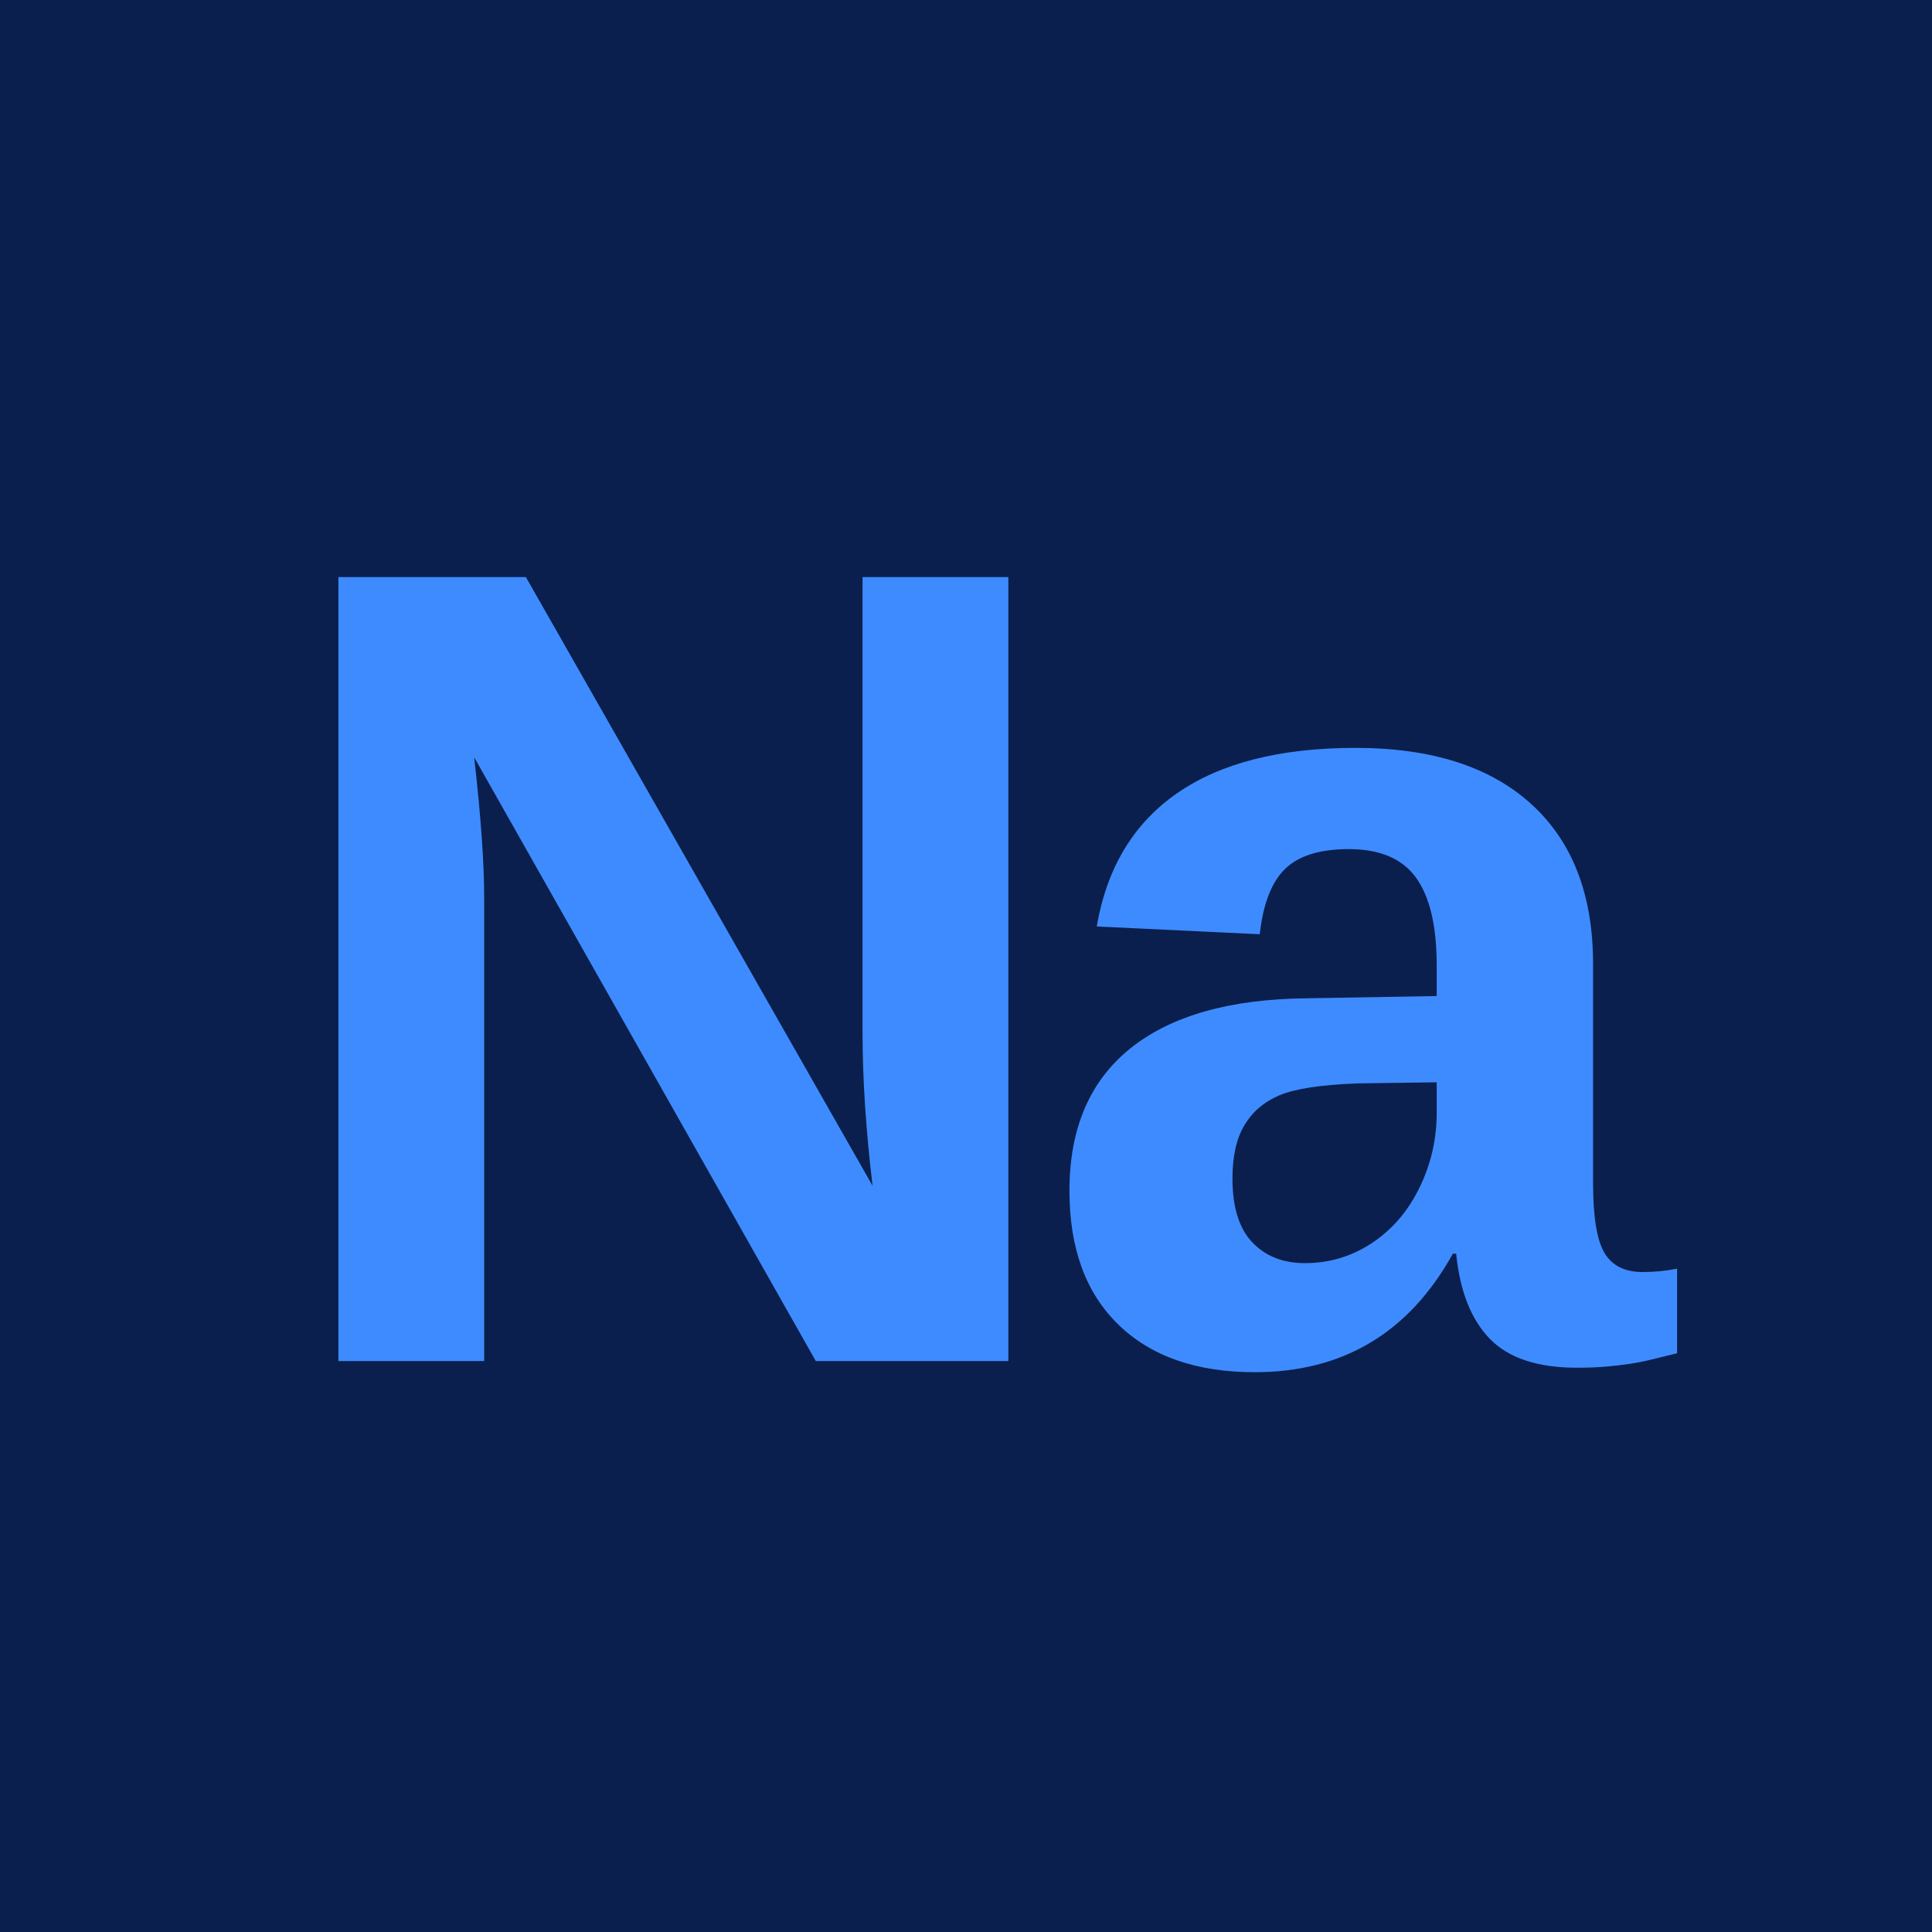
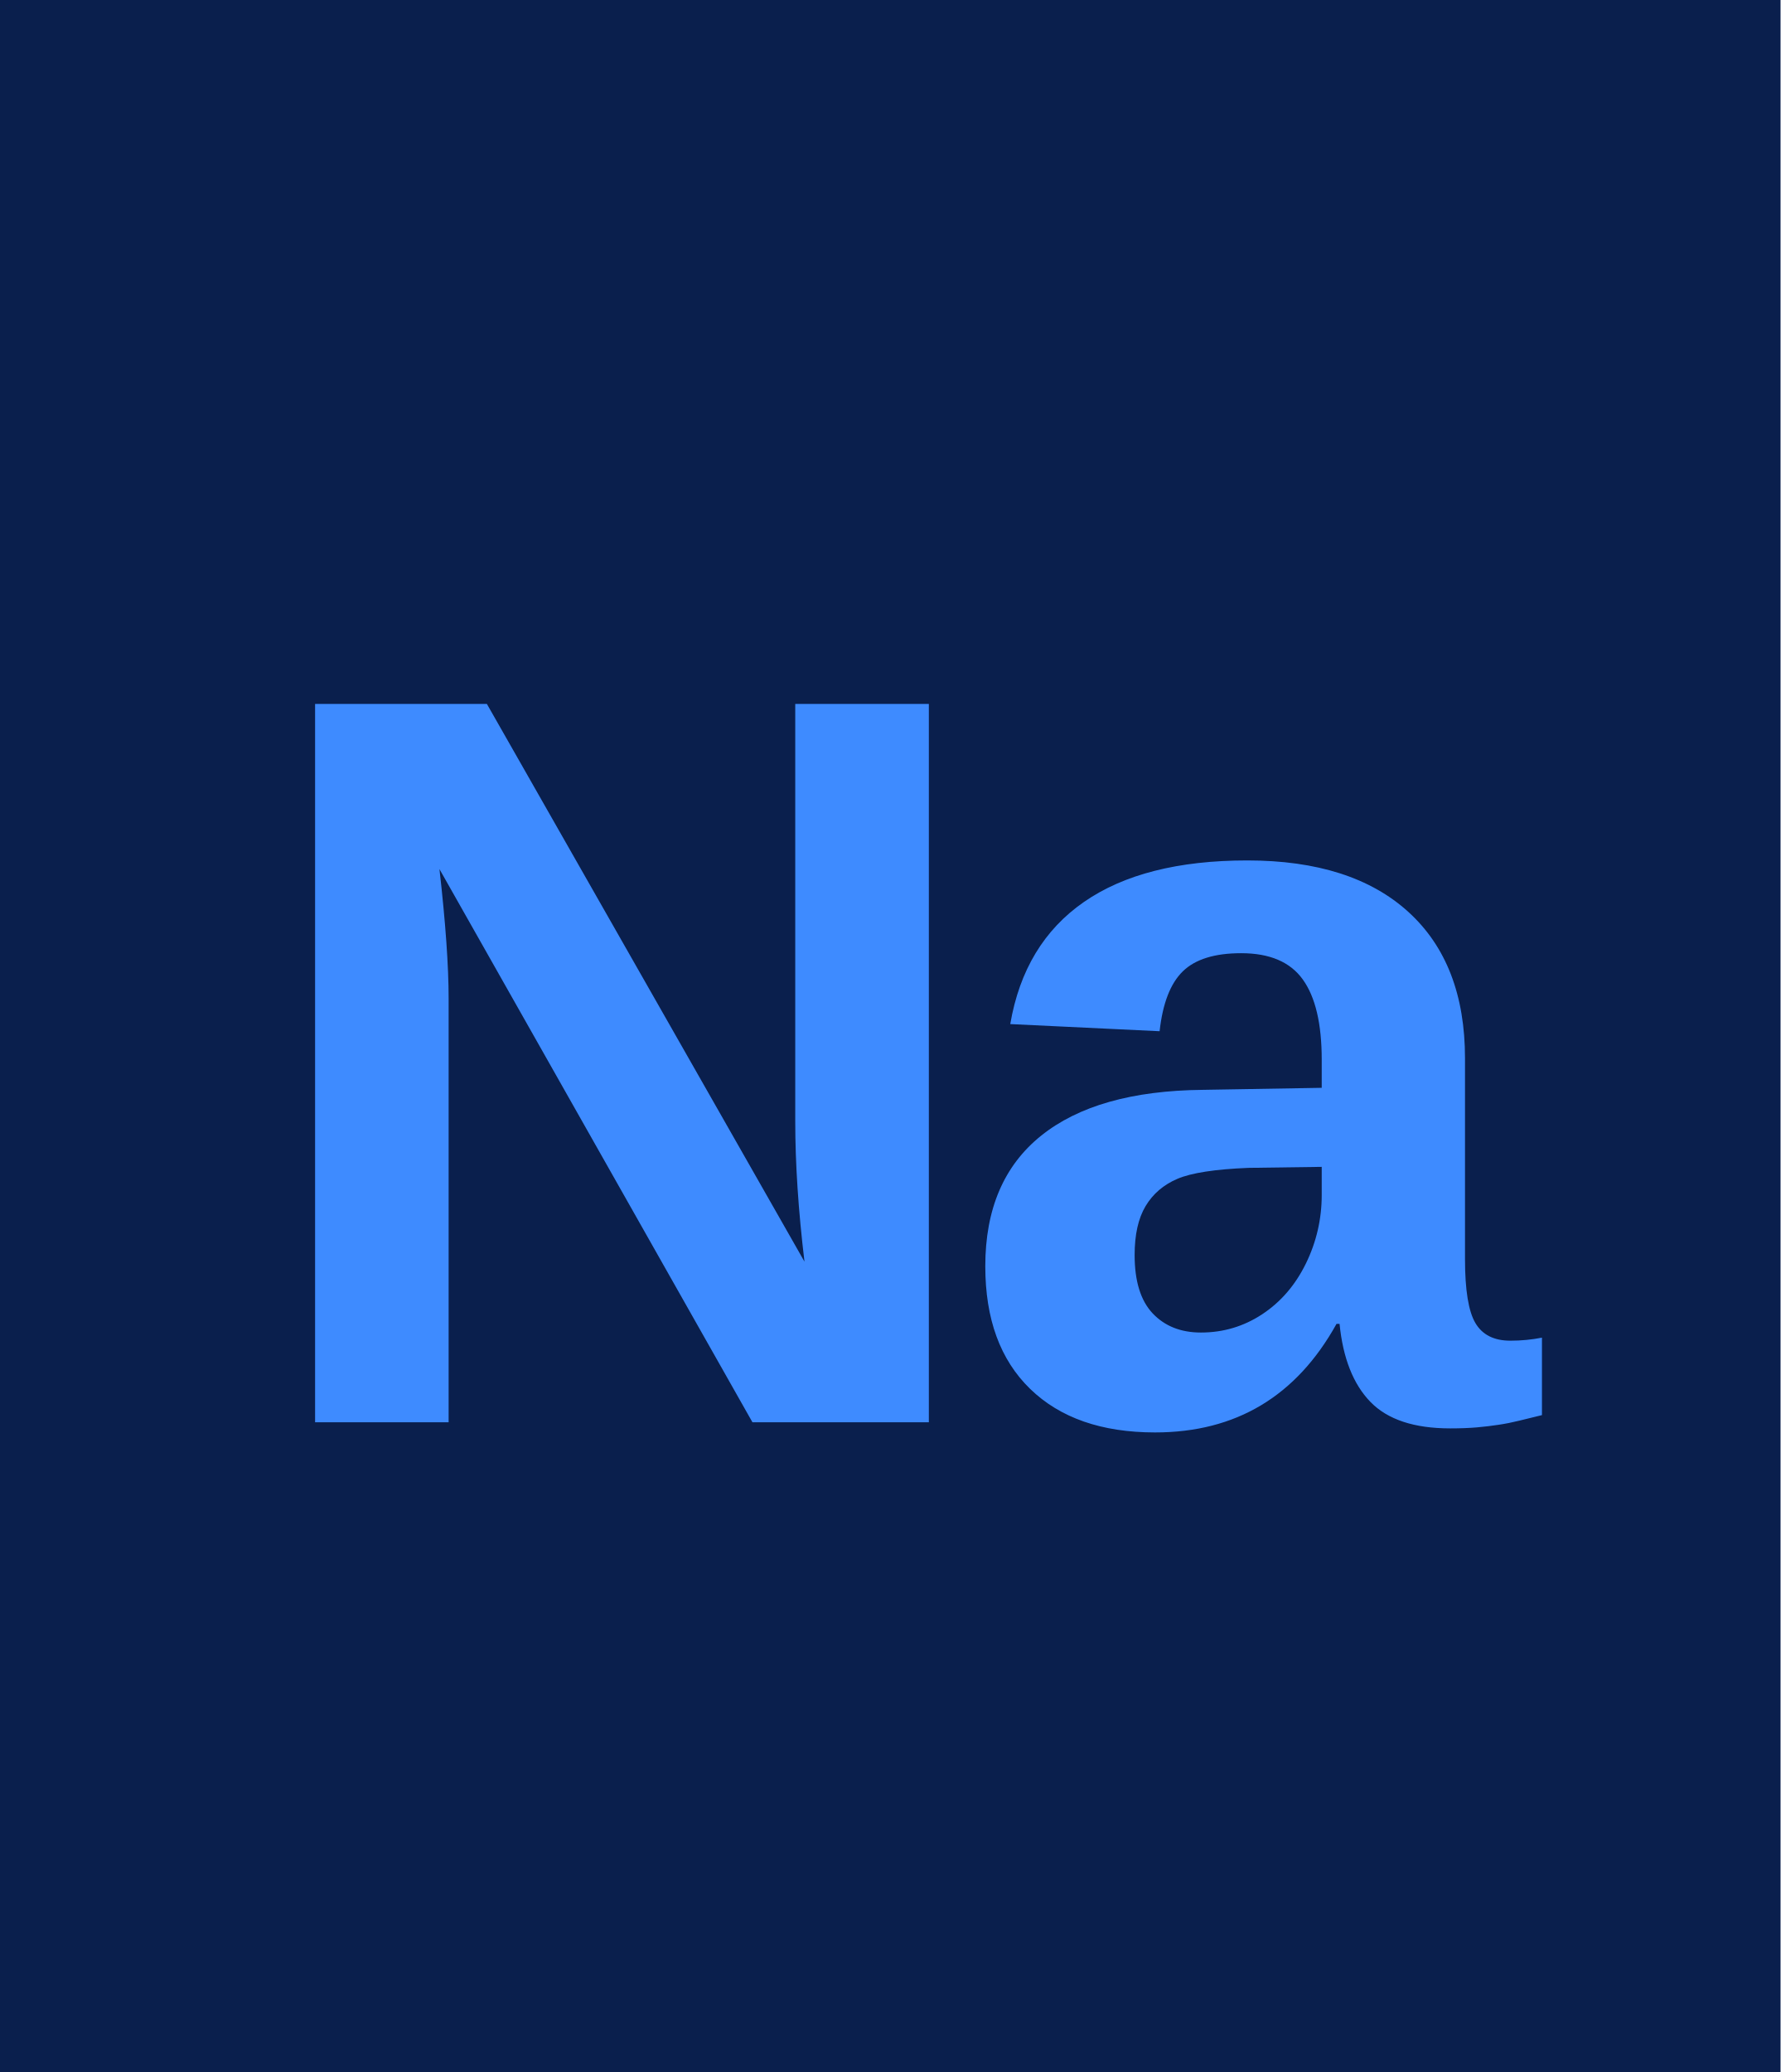
- <svg xmlns="http://www.w3.org/2000/svg" viewBox="0 0 512 512">
-   <rect width="512" height="512" fill="#0a1f4d" />
-   <text x="256" y="256" text-anchor="middle" dominant-baseline="central" font-family="'Inter Tight','Segoe UI',Arial,sans-serif" font-weight="800" font-size="302" letter-spacing="-13" fill="#3e8bff">Na</text>
+ <svg xmlns="http://www.w3.org/2000/svg" viewBox="0 0 440 512">
+   <rect width="440" height="512" fill="#0a1f4d" />
+   <text x="220" y="262" text-anchor="middle" dominant-baseline="central" font-family="'Inter Tight','Segoe UI',Arial,sans-serif" font-weight="800" font-size="258" letter-spacing="-11" fill="#3e8bff">Na</text>
</svg>
